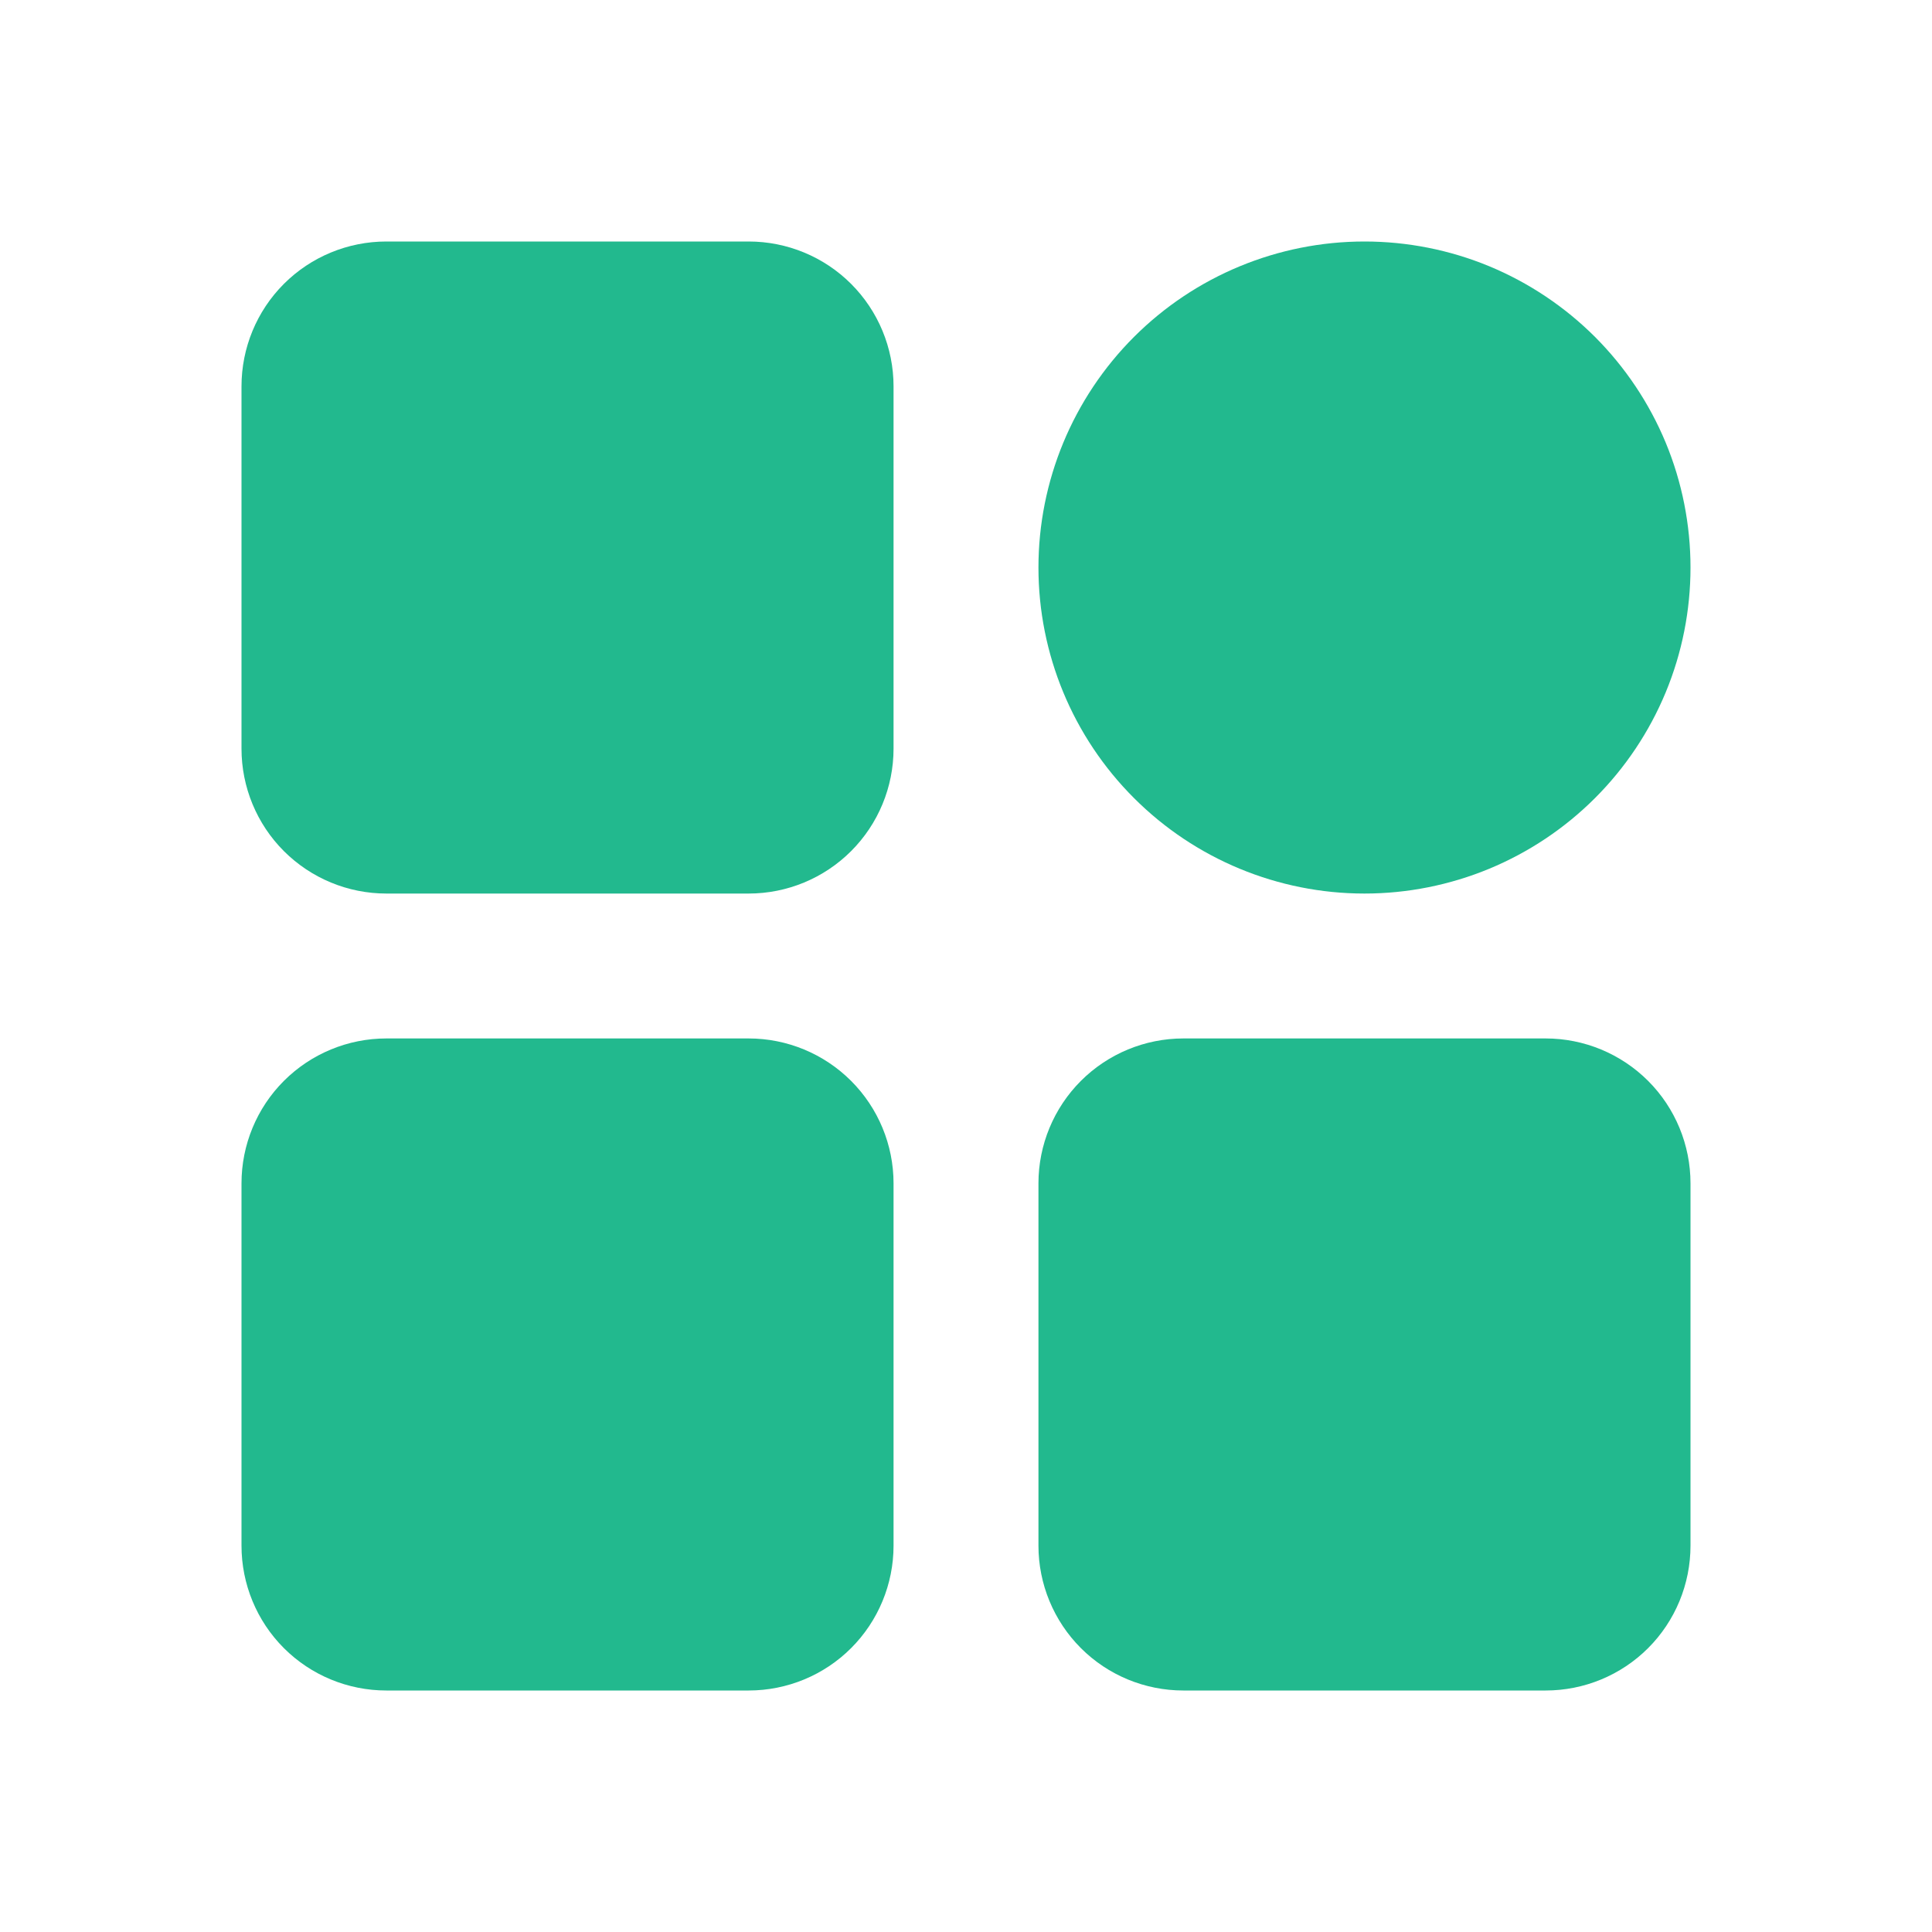
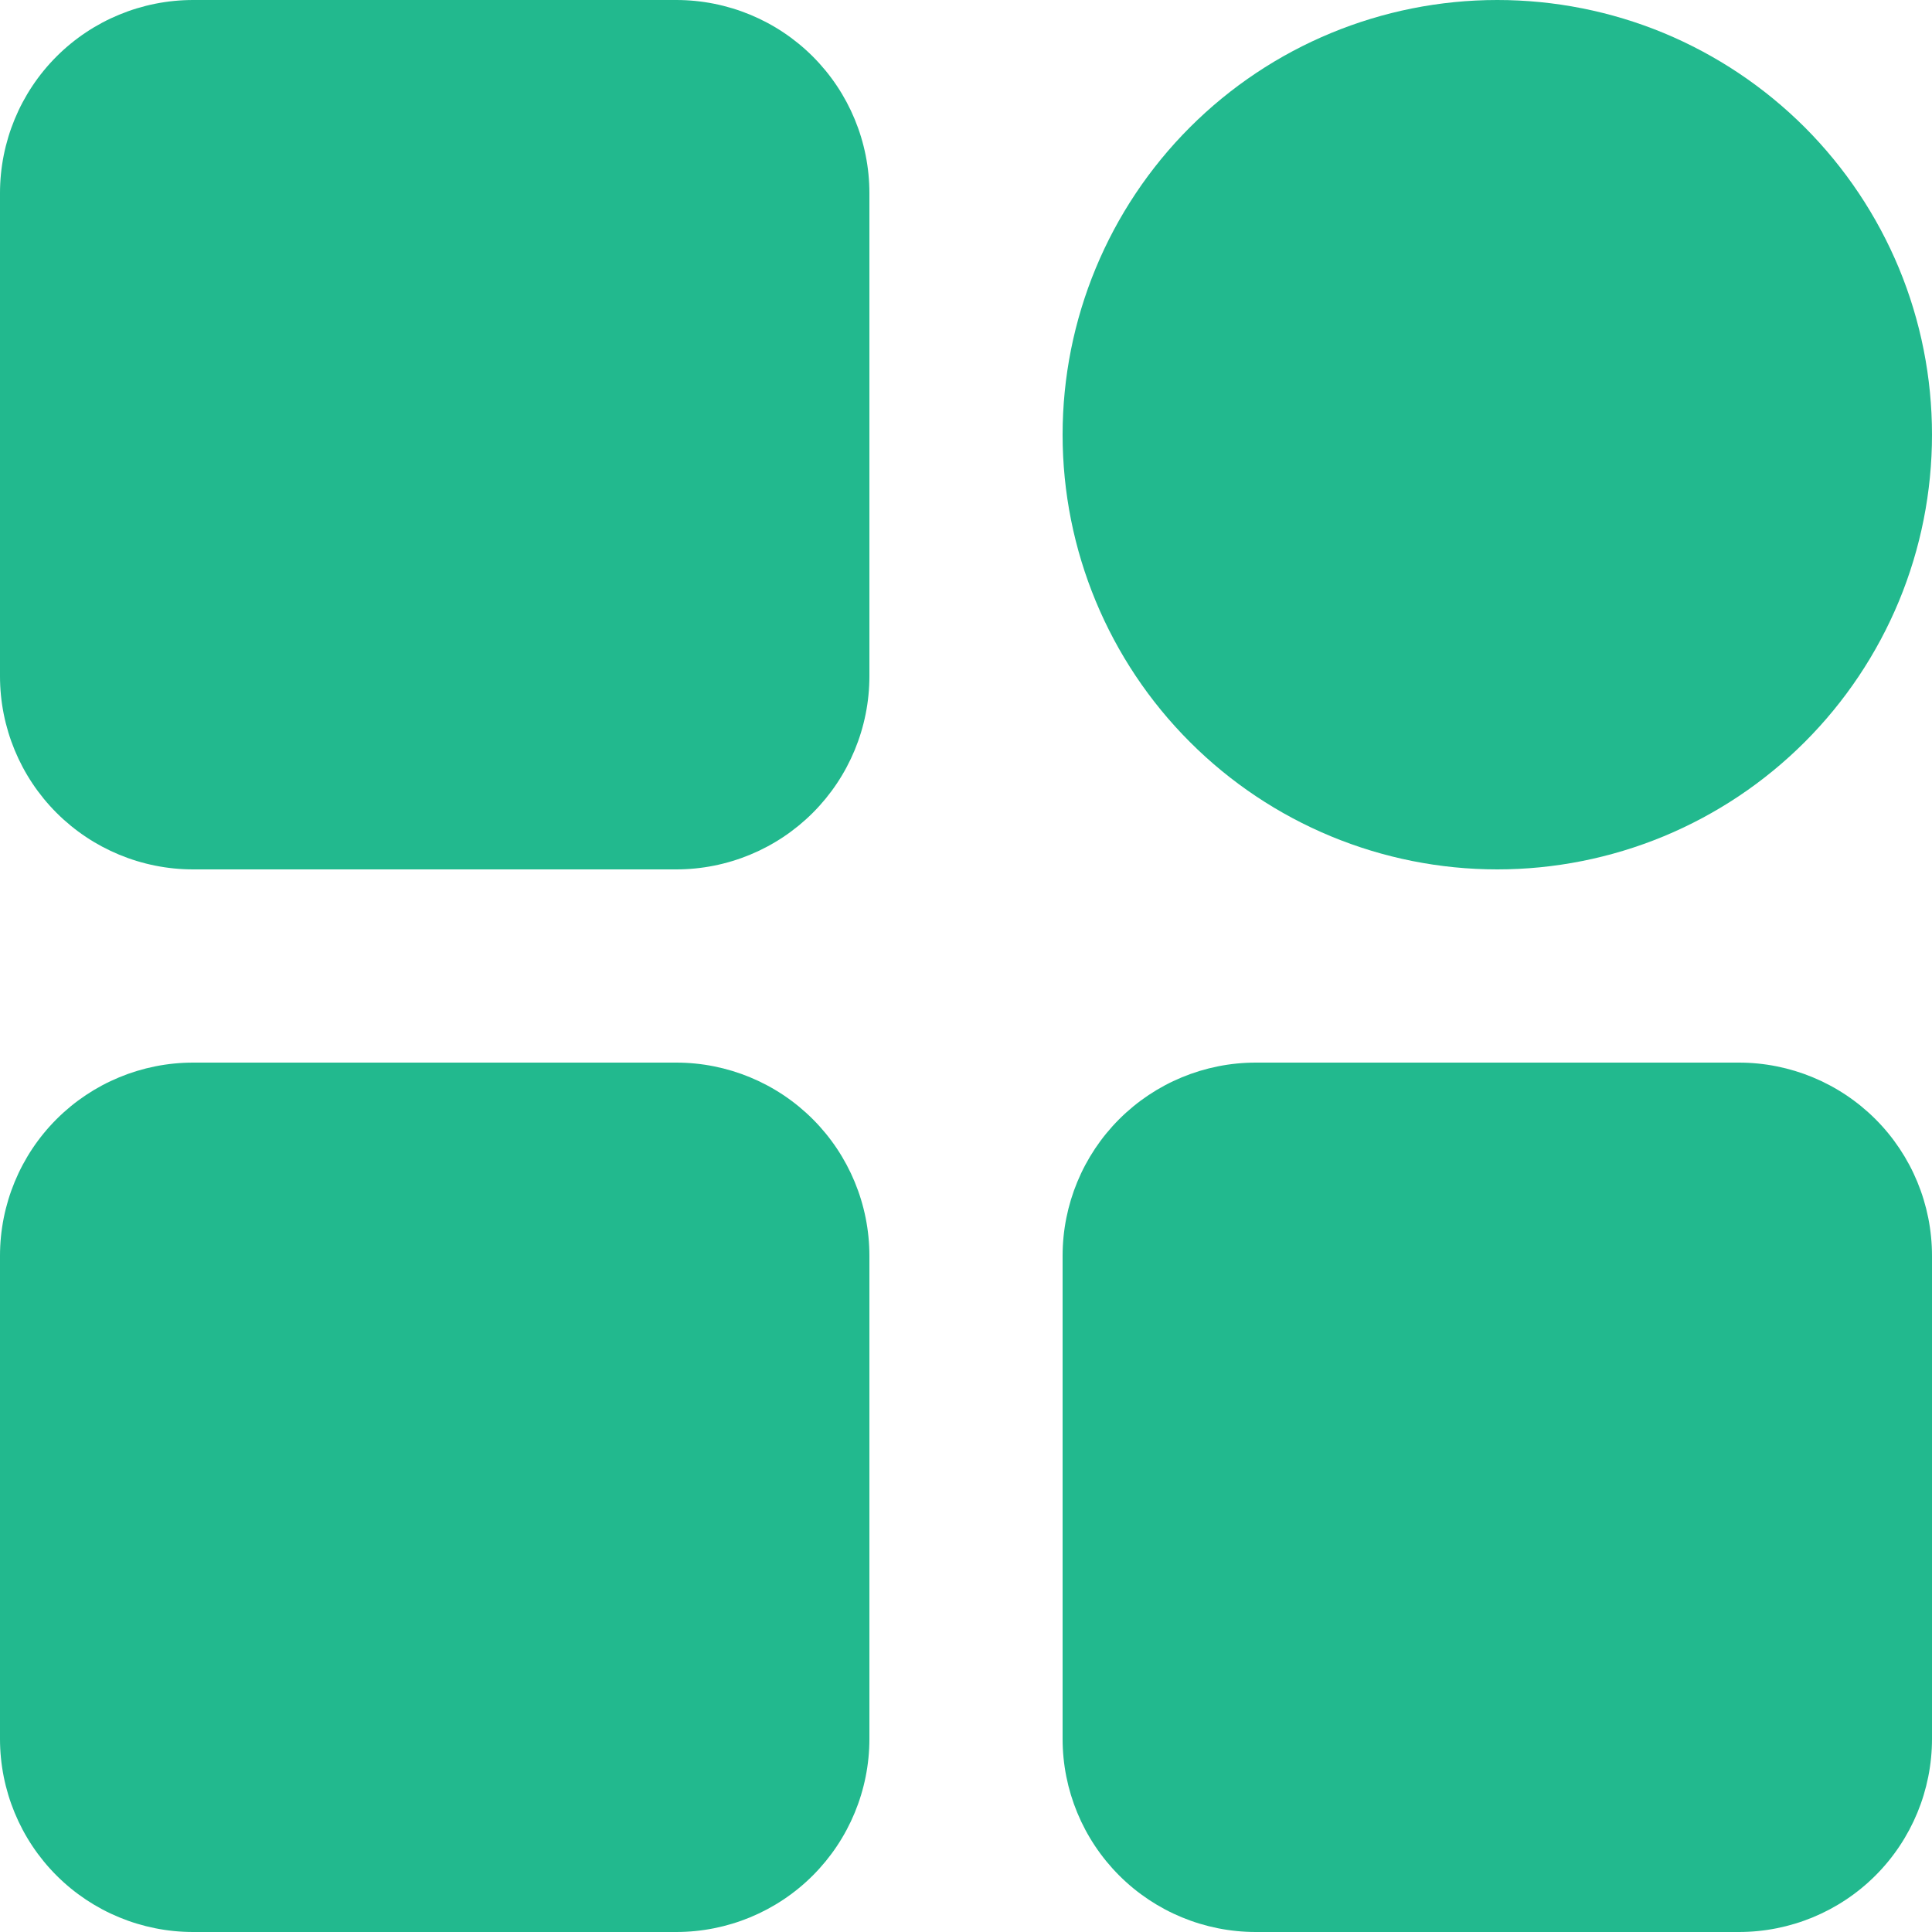
- <svg xmlns="http://www.w3.org/2000/svg" width="32" height="32" viewBox="0 0 32 32" fill="none">
+ <svg xmlns="http://www.w3.org/2000/svg" width="32" height="32" viewBox="4 4 24 24" fill="none">
  <path d="M12.4 17.2C13.036 17.2 13.647 17.453 14.097 17.903C14.547 18.353 14.8 18.964 14.8 19.6V25.601C14.8 26.237 14.547 26.848 14.097 27.298C13.647 27.748 13.036 28 12.4 28H6.399C5.763 28 5.152 27.748 4.702 27.298C4.252 26.848 4 26.237 4 25.601V19.6C4 18.964 4.252 18.353 4.702 17.903C5.152 17.453 5.763 17.2 6.399 17.2H12.4Z" fill="#22B98E" />
  <path d="M25.601 17.2C26.237 17.2 26.848 17.453 27.298 17.903C27.748 18.353 28 18.964 28 19.6V25.601C28 26.237 27.748 26.848 27.298 27.298C26.848 27.748 26.237 28 25.601 28H19.6C18.964 28 18.353 27.748 17.903 27.298C17.453 26.848 17.2 26.237 17.2 25.601V19.6C17.2 18.964 17.453 18.353 17.903 17.903C18.353 17.453 18.964 17.2 19.6 17.2H25.601Z" fill="#22B98E" />
  <path d="M12.4 4C13.036 4 13.647 4.252 14.097 4.702C14.547 5.152 14.8 5.763 14.8 6.399V12.4C14.8 13.036 14.547 13.647 14.097 14.097C13.647 14.547 13.036 14.8 12.4 14.8H6.399C5.763 14.8 5.152 14.547 4.702 14.097C4.252 13.647 4 13.036 4 12.4V6.399C4 5.763 4.252 5.152 4.702 4.702C5.152 4.252 5.763 4 6.399 4H12.4Z" fill="#22B98E" />
  <path d="M22.6 4C23.309 4 24.012 4.139 24.667 4.41C25.322 4.682 25.917 5.08 26.419 5.581C26.92 6.083 27.318 6.678 27.59 7.333C27.861 7.988 28 8.691 28 9.4C28 10.109 27.861 10.811 27.59 11.466C27.318 12.122 26.92 12.717 26.419 13.218C25.917 13.72 25.322 14.117 24.667 14.389C24.012 14.66 23.309 14.8 22.6 14.8C21.168 14.8 19.794 14.231 18.782 13.218C17.769 12.206 17.2 10.832 17.2 9.4C17.2 7.968 17.769 6.594 18.782 5.581C19.794 4.569 21.168 4 22.6 4Z" fill="#22B98E" />
</svg>
